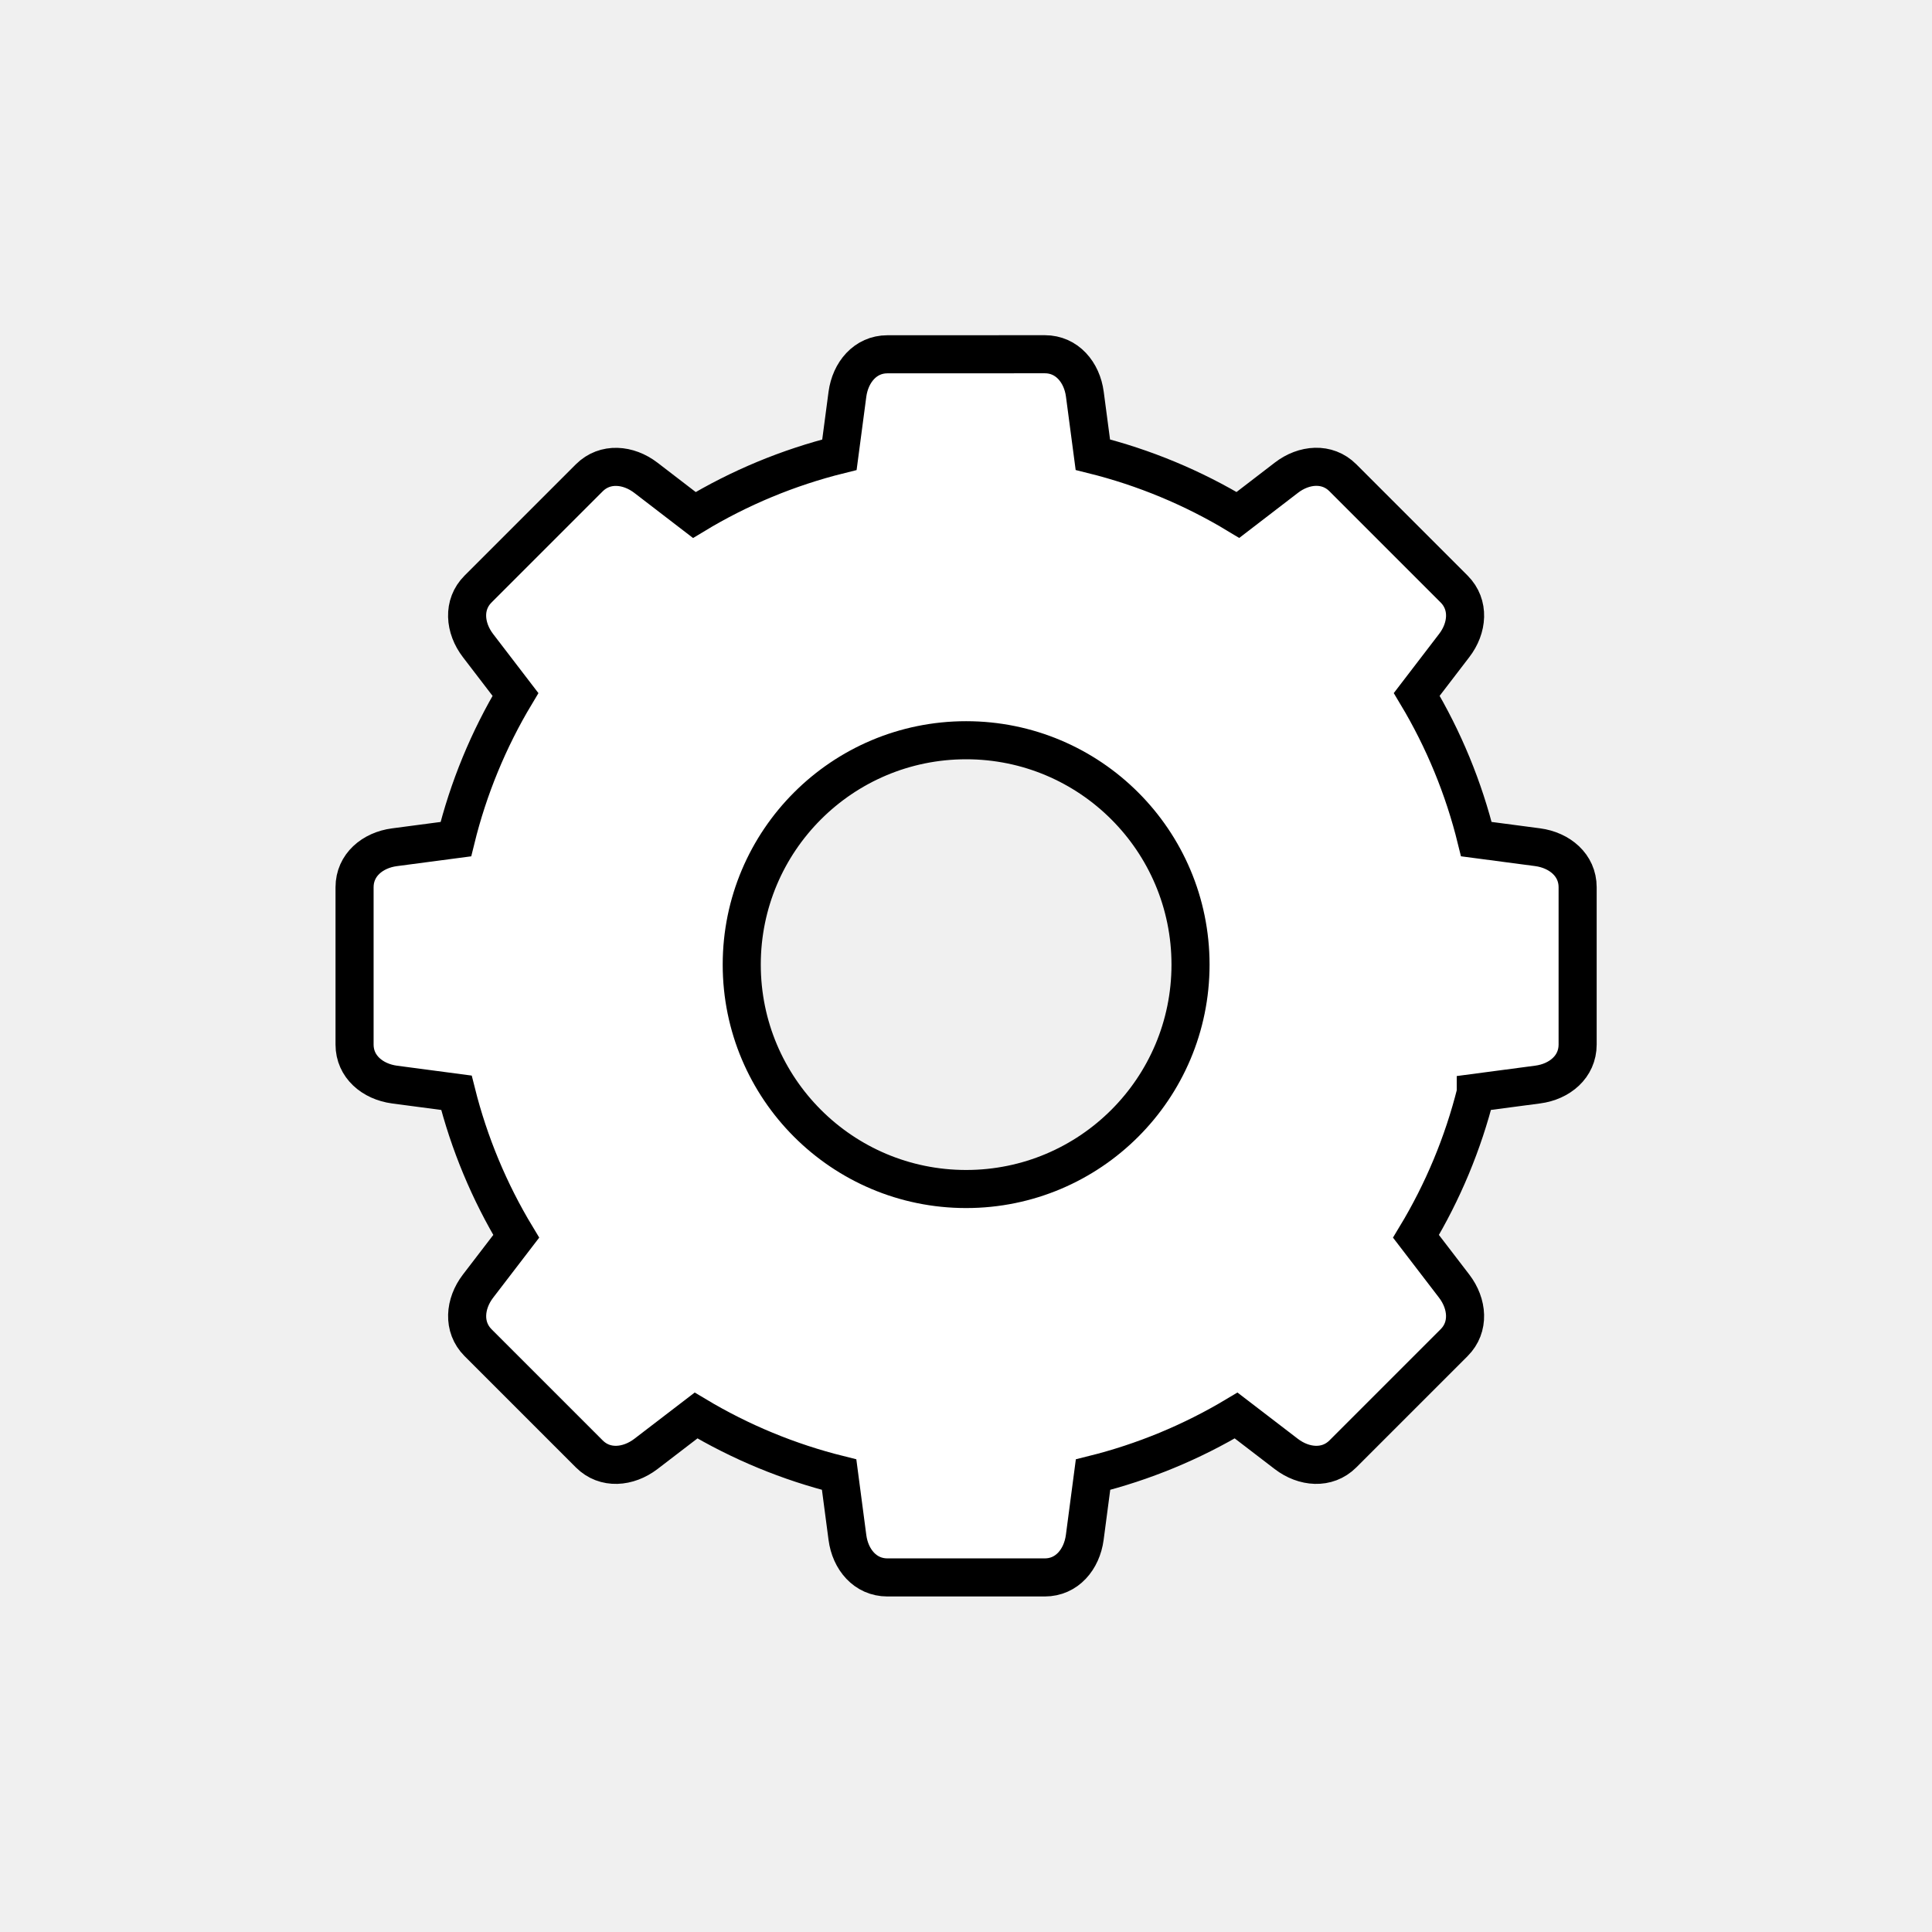
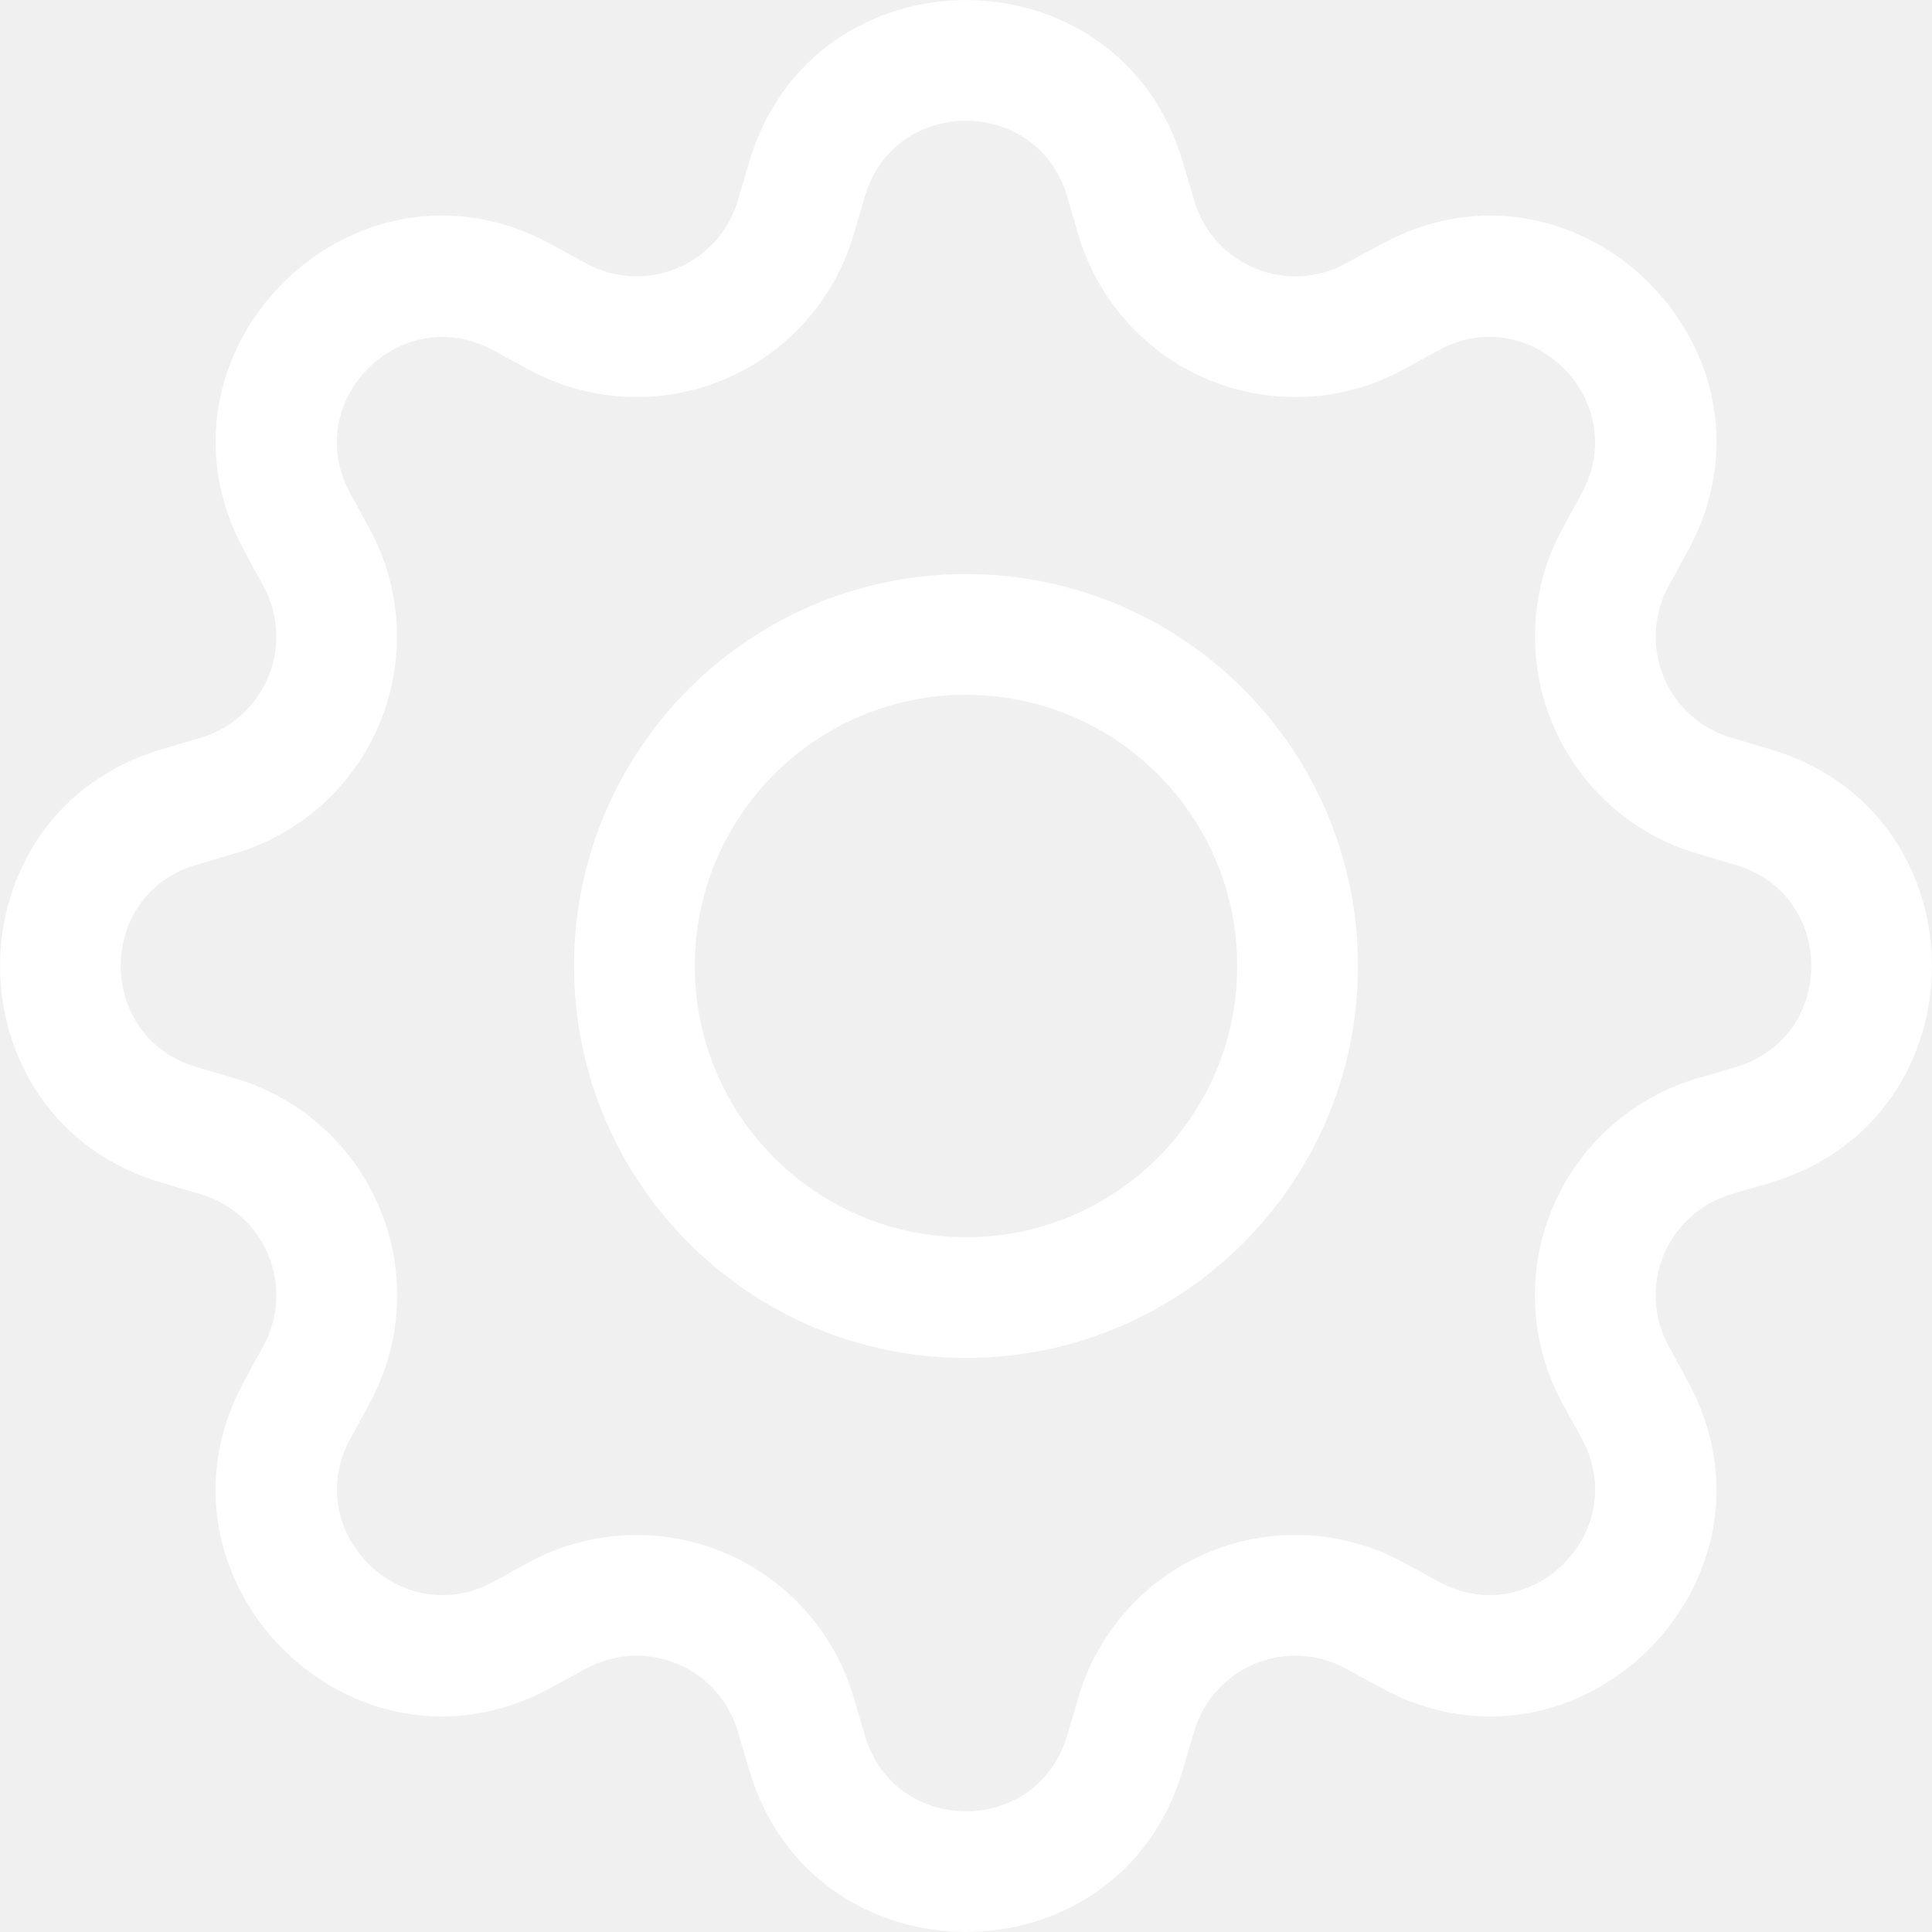
- <svg xmlns="http://www.w3.org/2000/svg" width="20.294mm" height="20.294mm" viewBox="0 0 20.294 20.294" version="1.1" id="svg1" xml:space="preserve">
-   <defs id="defs1" />
-   <g id="layer1" transform="translate(-135.5826,-84.89145)">
-     <g id="g43">
-       <rect style="fill:#ffffff;fill-opacity:0;stroke:none;stroke-width:0.4;stroke-linecap:round;stroke-dasharray:none;stroke-opacity:1" id="rect54" width="20.294" height="20.294" x="135.583" y="84.891" ry="0" />
-       <path id="path24" style="fill:#ffffff;fill-opacity:1;stroke:#000000;stroke-width:0.4;stroke-opacity:1" d="m 144.904,88.613 c -0.232,0 -0.389,0.189 -0.42,0.42 l -0.084,0.635 a 5.519,5.519 0 0 0 -1.524,0.633 l -0.509,-0.391 c -0.184,-0.141 -0.429,-0.164 -0.594,0 l -1.169,1.169 c -0.164,0.164 -0.142,0.409 0,0.594 l 0.393,0.513 a 5.519,5.519 0 0 0 -0.626,1.52 l -0.644,0.085 c -0.231,0.03 -0.42,0.187 -0.42,0.42 v 1.653 c 0,0.232 0.189,0.389 0.42,0.42 l 0.65,0.086 a 5.519,5.519 0 0 0 0.628,1.508 l -0.401,0.523 c -0.141,0.184 -0.164,0.429 0,0.594 l 1.169,1.169 c 0.164,0.164 0.409,0.141 0.594,0 l 0.527,-0.404 a 5.519,5.519 0 0 0 1.503,0.621 l 0.087,0.66 c 0.03,0.231 0.187,0.42 0.42,0.42 h 1.653 c 0.233,0 0.389,-0.189 0.42,-0.42 l 0.087,-0.66 a 5.519,5.519 0 0 0 1.503,-0.621 l 0.527,0.404 c 0.184,0.141 0.429,0.164 0.594,0 l 1.169,-1.169 c 0.164,-0.164 0.142,-0.409 2.8e-4,-0.594 l -0.401,-0.523 a 5.519,5.519 0 0 0 0.628,-1.508 5.519,5.519 0 0 0 0,-2.83e-4 l 0.65,-0.086 c 0.231,-0.03 0.42,-0.187 0.42,-0.42 v -1.653 c 0,-0.232 -0.189,-0.389 -0.42,-0.42 l -0.644,-0.085 a 5.519,5.519 0 0 0 -0.626,-1.52 l 0.393,-0.513 c 0.142,-0.184 0.164,-0.429 -2.8e-4,-0.594 l -1.169,-1.169 c -0.164,-0.164 -0.409,-0.142 -0.593,-2.89e-4 l -0.509,0.391 a 5.519,5.519 0 0 0 -1.524,-0.633 l -0.084,-0.635 c -0.03,-0.23 -0.187,-0.42 -0.42,-0.42 z m 0.827,4.054 a 2.357,2.357 0 0 1 2.357,2.357 2.357,2.357 0 0 1 -2.357,2.357 2.357,2.357 0 0 1 -2.357,-2.357 2.357,2.357 0 0 1 2.357,-2.357 z" />
-     </g>
-   </g>
+ <svg xmlns="http://www.w3.org/2000/svg" width="16" height="16" fill="#fff" class="bi bi-gear" viewBox="0 0 16 16">
+   <path d="M8 4.754a3.246 3.246 0 1 0 0 6.492 3.246 3.246 0 0 0 0-6.492M5.754 8a2.246 2.246 0 1 1 4.492 0 2.246 2.246 0 0 1-4.492 0" />
+   <path d="M9.796 1.343c-.527-1.79-3.065-1.79-3.592 0l-.094.319a.873.873 0 0 1-1.255.52l-.292-.16c-1.64-.892-3.433.902-2.54 2.541l.159.292a.873.873 0 0 1-.52 1.255l-.319.094c-1.79.527-1.79 3.065 0 3.592l.319.094a.873.873 0 0 1 .52 1.255l-.16.292c-.892 1.64.901 3.434 2.541 2.54l.292-.159a.873.873 0 0 1 1.255.52l.094.319c.527 1.79 3.065 1.79 3.592 0l.094-.319a.873.873 0 0 1 1.255-.52l.292.16c1.64.893 3.434-.902 2.54-2.541l-.159-.292a.873.873 0 0 1 .52-1.255l.319-.094c1.79-.527 1.79-3.065 0-3.592l-.319-.094a.873.873 0 0 1-.52-1.255l.16-.292c.893-1.64-.902-3.433-2.541-2.54l-.292.159a.873.873 0 0 1-1.255-.52zm-2.633.283c.246-.835 1.428-.835 1.674 0l.094.319a1.873 1.873 0 0 0 2.693 1.115l.291-.16c.764-.415 1.6.42 1.184 1.185l-.159.292a1.873 1.873 0 0 0 1.116 2.692l.318.094c.835.246.835 1.428 0 1.674l-.319.094a1.873 1.873 0 0 0-1.115 2.693l.16.291c.415.764-.42 1.6-1.185 1.184l-.291-.159a1.873 1.873 0 0 0-2.693 1.116l-.094.318c-.246.835-1.428.835-1.674 0l-.094-.319a1.873 1.873 0 0 0-2.692-1.115l-.292.16c-.764.415-1.6-.42-1.184-1.185l.159-.291A1.873 1.873 0 0 0 1.945 8.93l-.319-.094c-.835-.246-.835-1.428 0-1.674l.319-.094A1.873 1.873 0 0 0 3.06 4.377l-.16-.292c-.415-.764.42-1.6 1.185-1.184l.292.159a1.873 1.873 0 0 0 2.692-1.115z" />
</svg>
